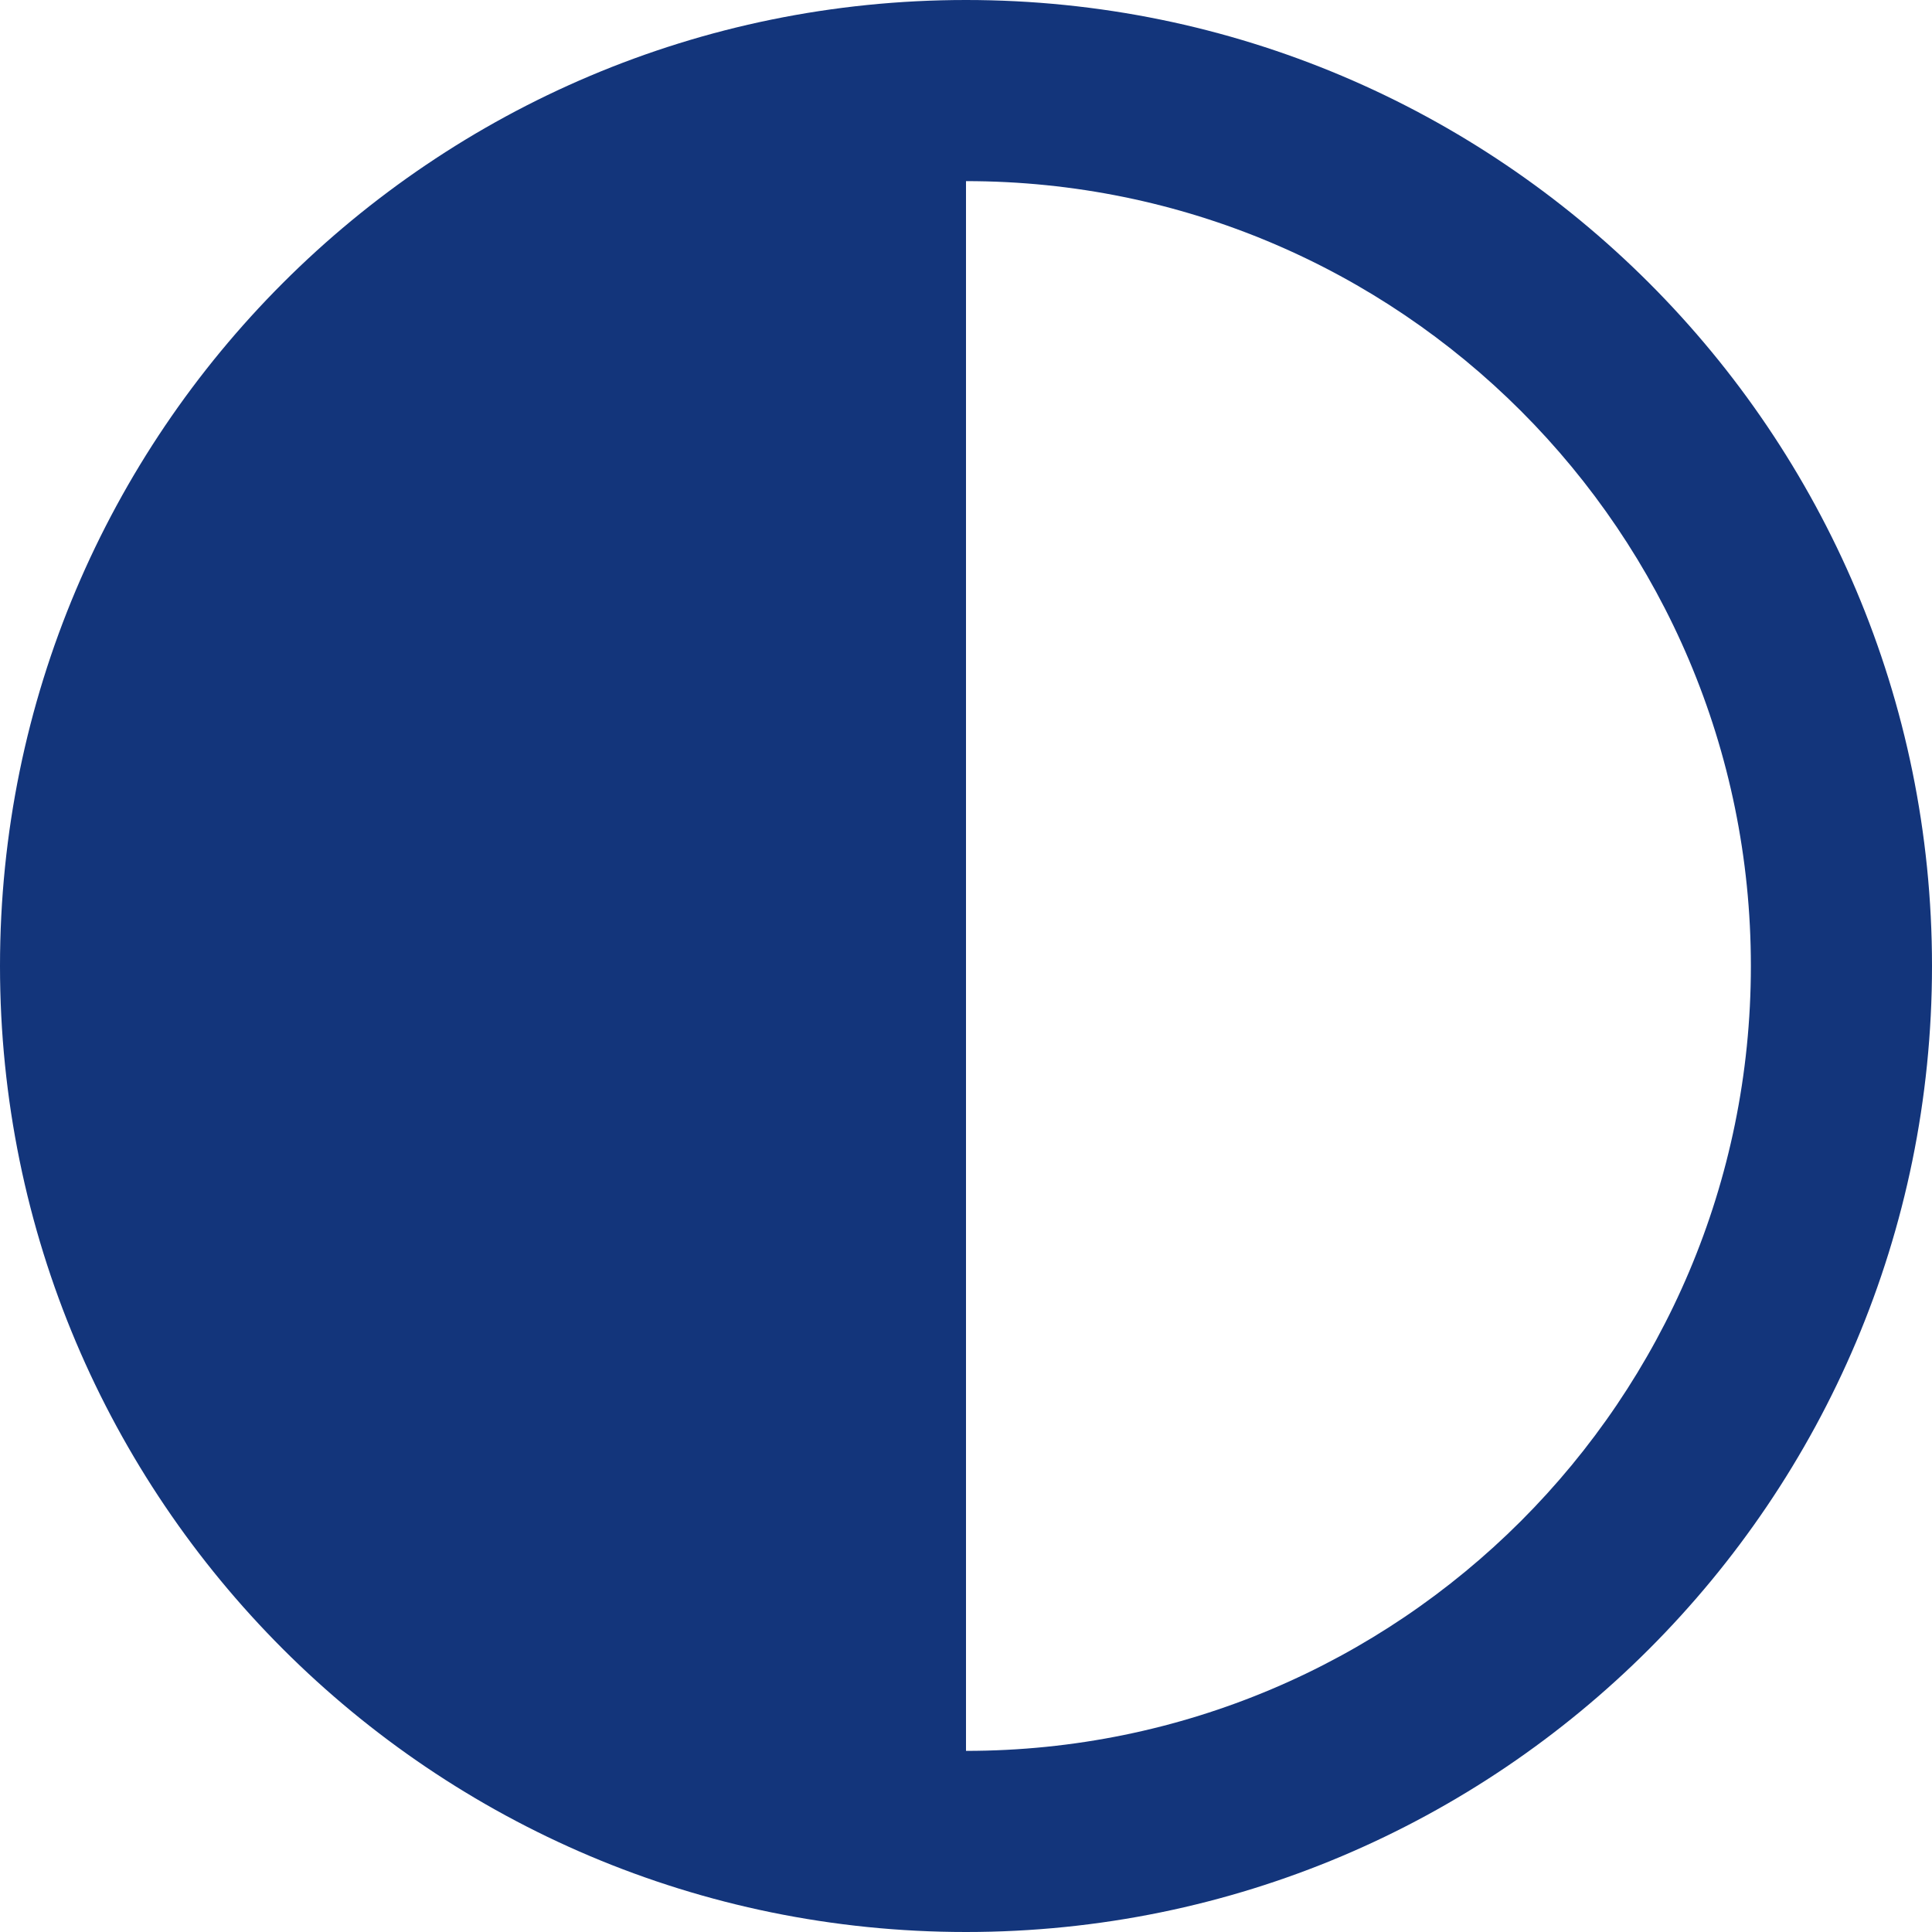
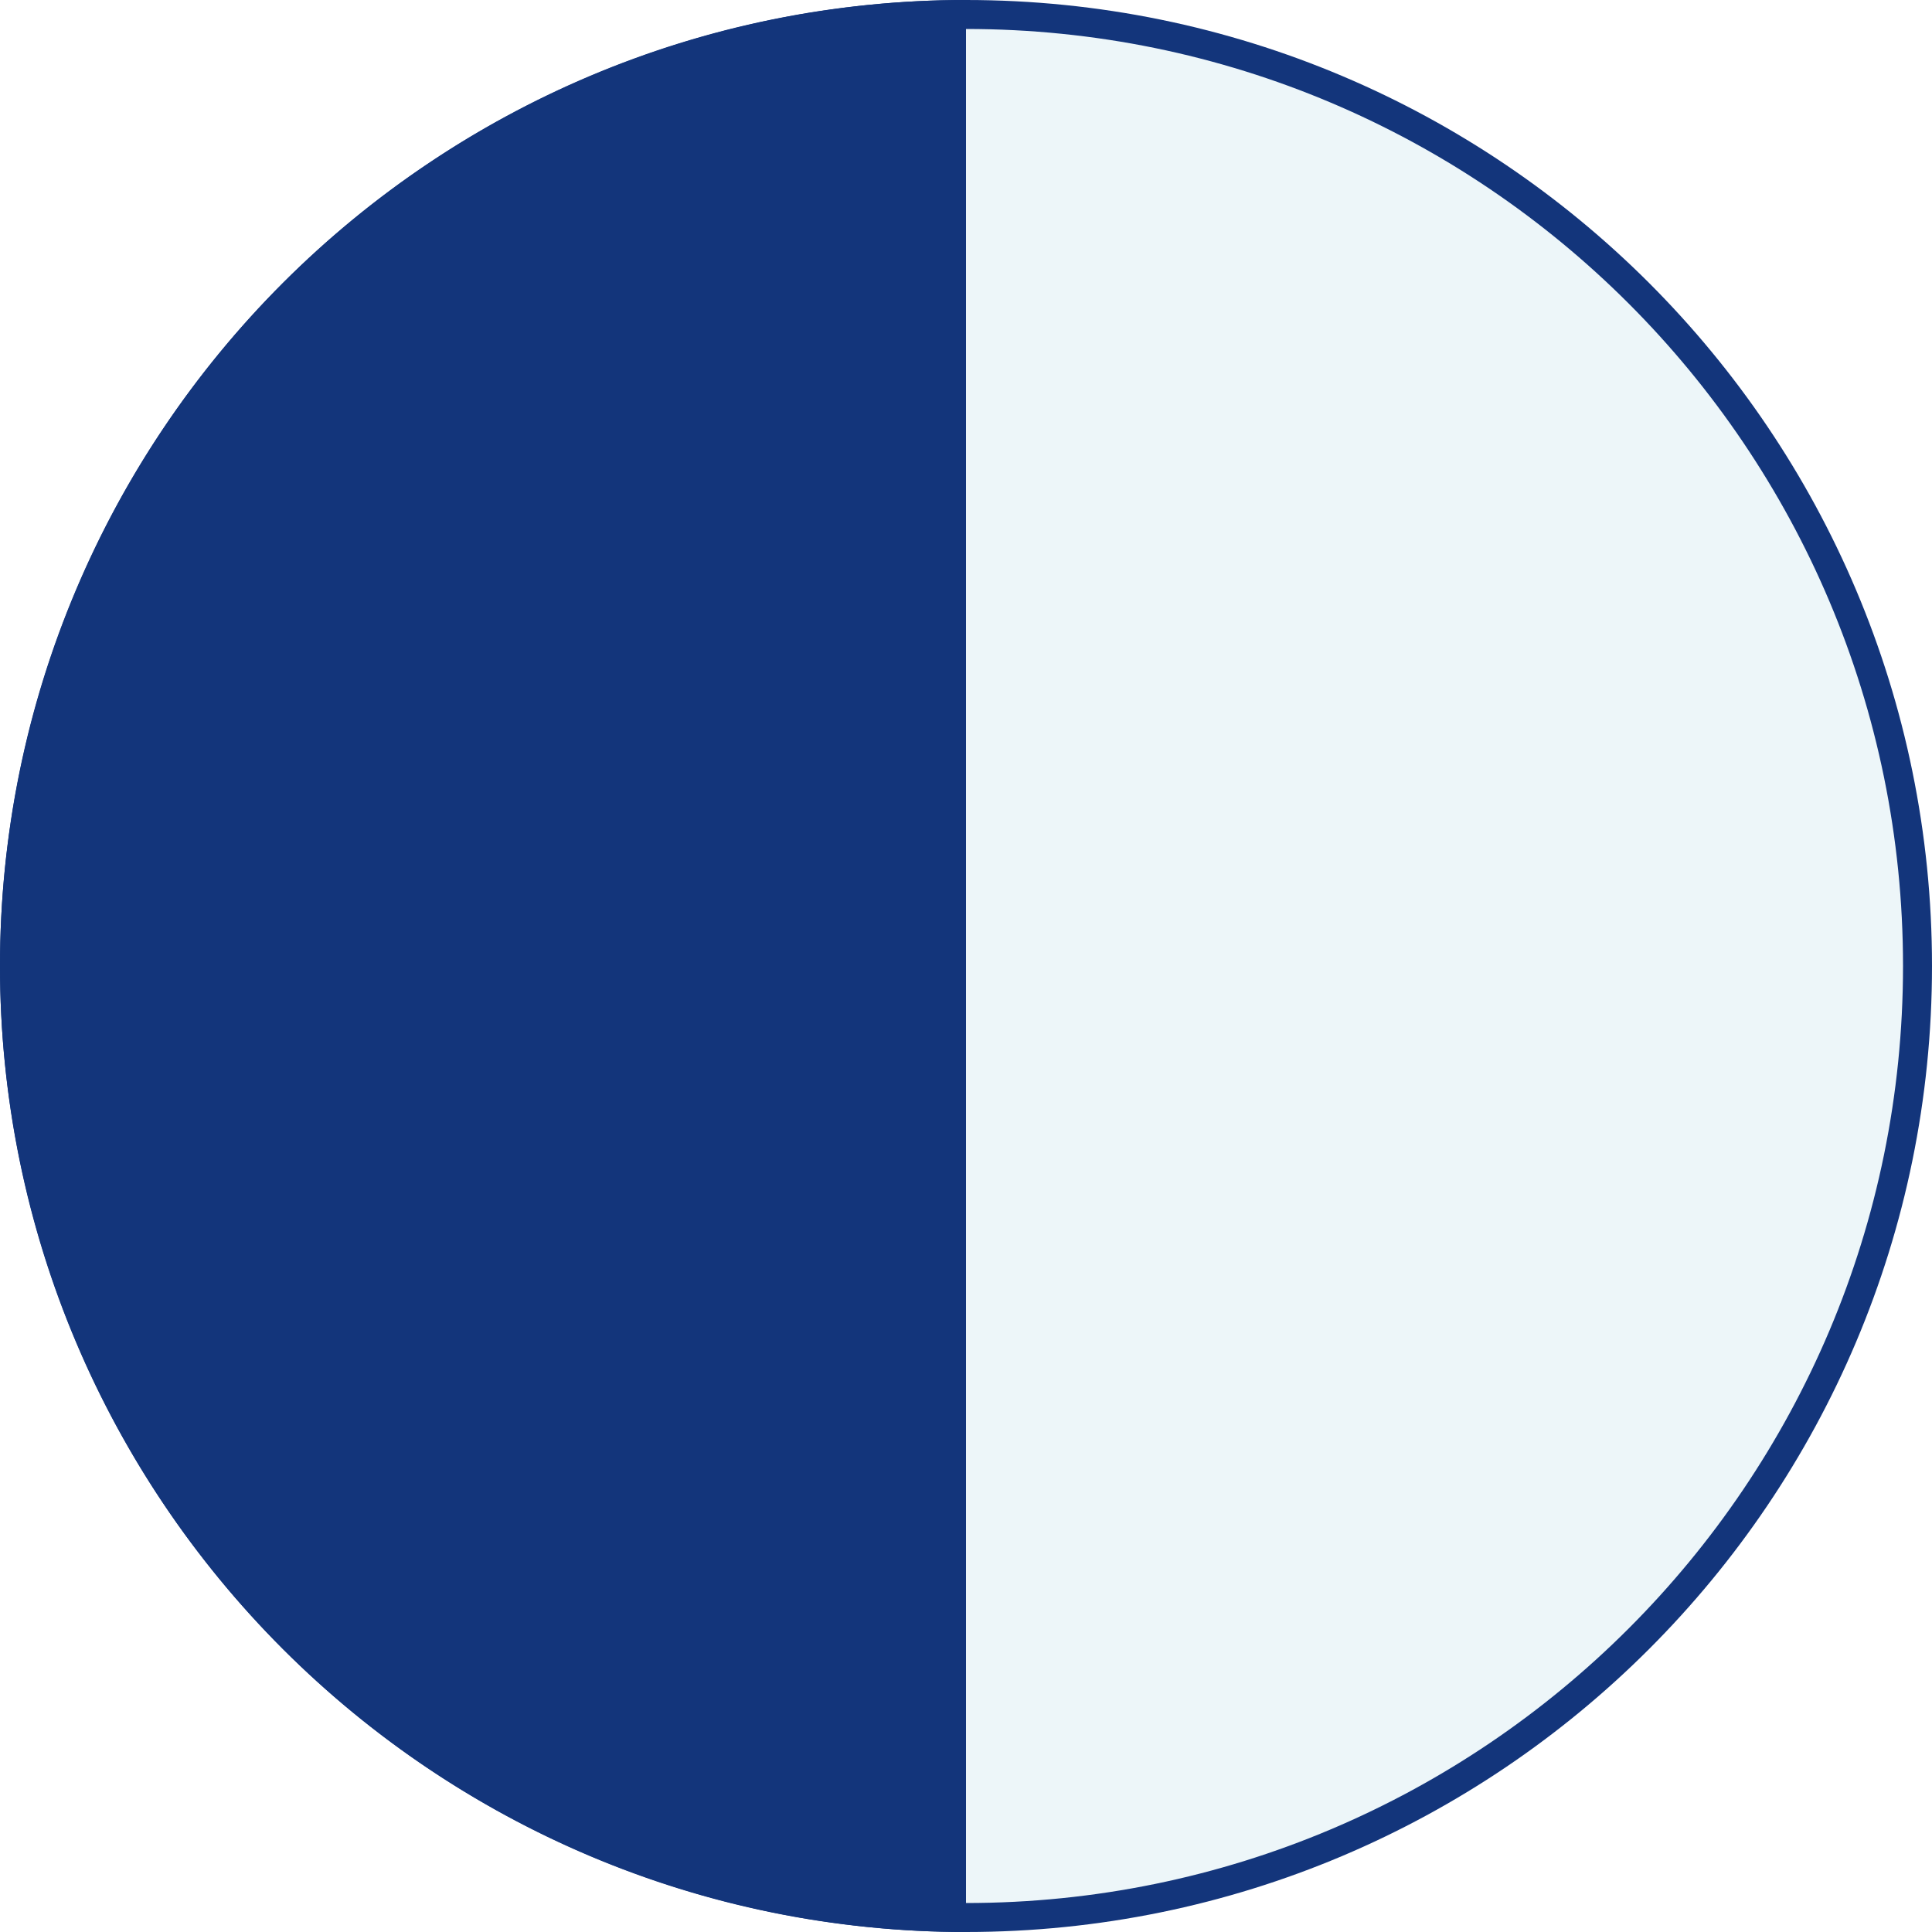
- <svg xmlns="http://www.w3.org/2000/svg" width="800px" height="800px" viewBox="0 0 16 16" fill="none">
-   <path fill="#13357b" fill-rule="evenodd" d="M8 0a8 8 0 100 16A8 8 0 008 0zm0 1.5v13a6.5 6.5 0 100-13z" clip-rule="evenodd" />
+ <svg xmlns="http://www.w3.org/2000/svg" width="200" height="200" viewBox="0 0 200 200" fill="none">
+   <circle cx="100" cy="100" r="98.5" fill="#EDF6F9" stroke="#13357B" stroke-width="3" />
+   <path d="M100 200C73.478 200 48.043 189.464 29.289 170.711C10.536 151.957 2.00233e-06 126.522 0 100C-2.00233e-06 73.478 10.536 48.043 29.289 29.289C48.043 10.536 73.478 4.00466e-06 100 0L100 100L100 200Z" fill="#13357B" />
</svg>
